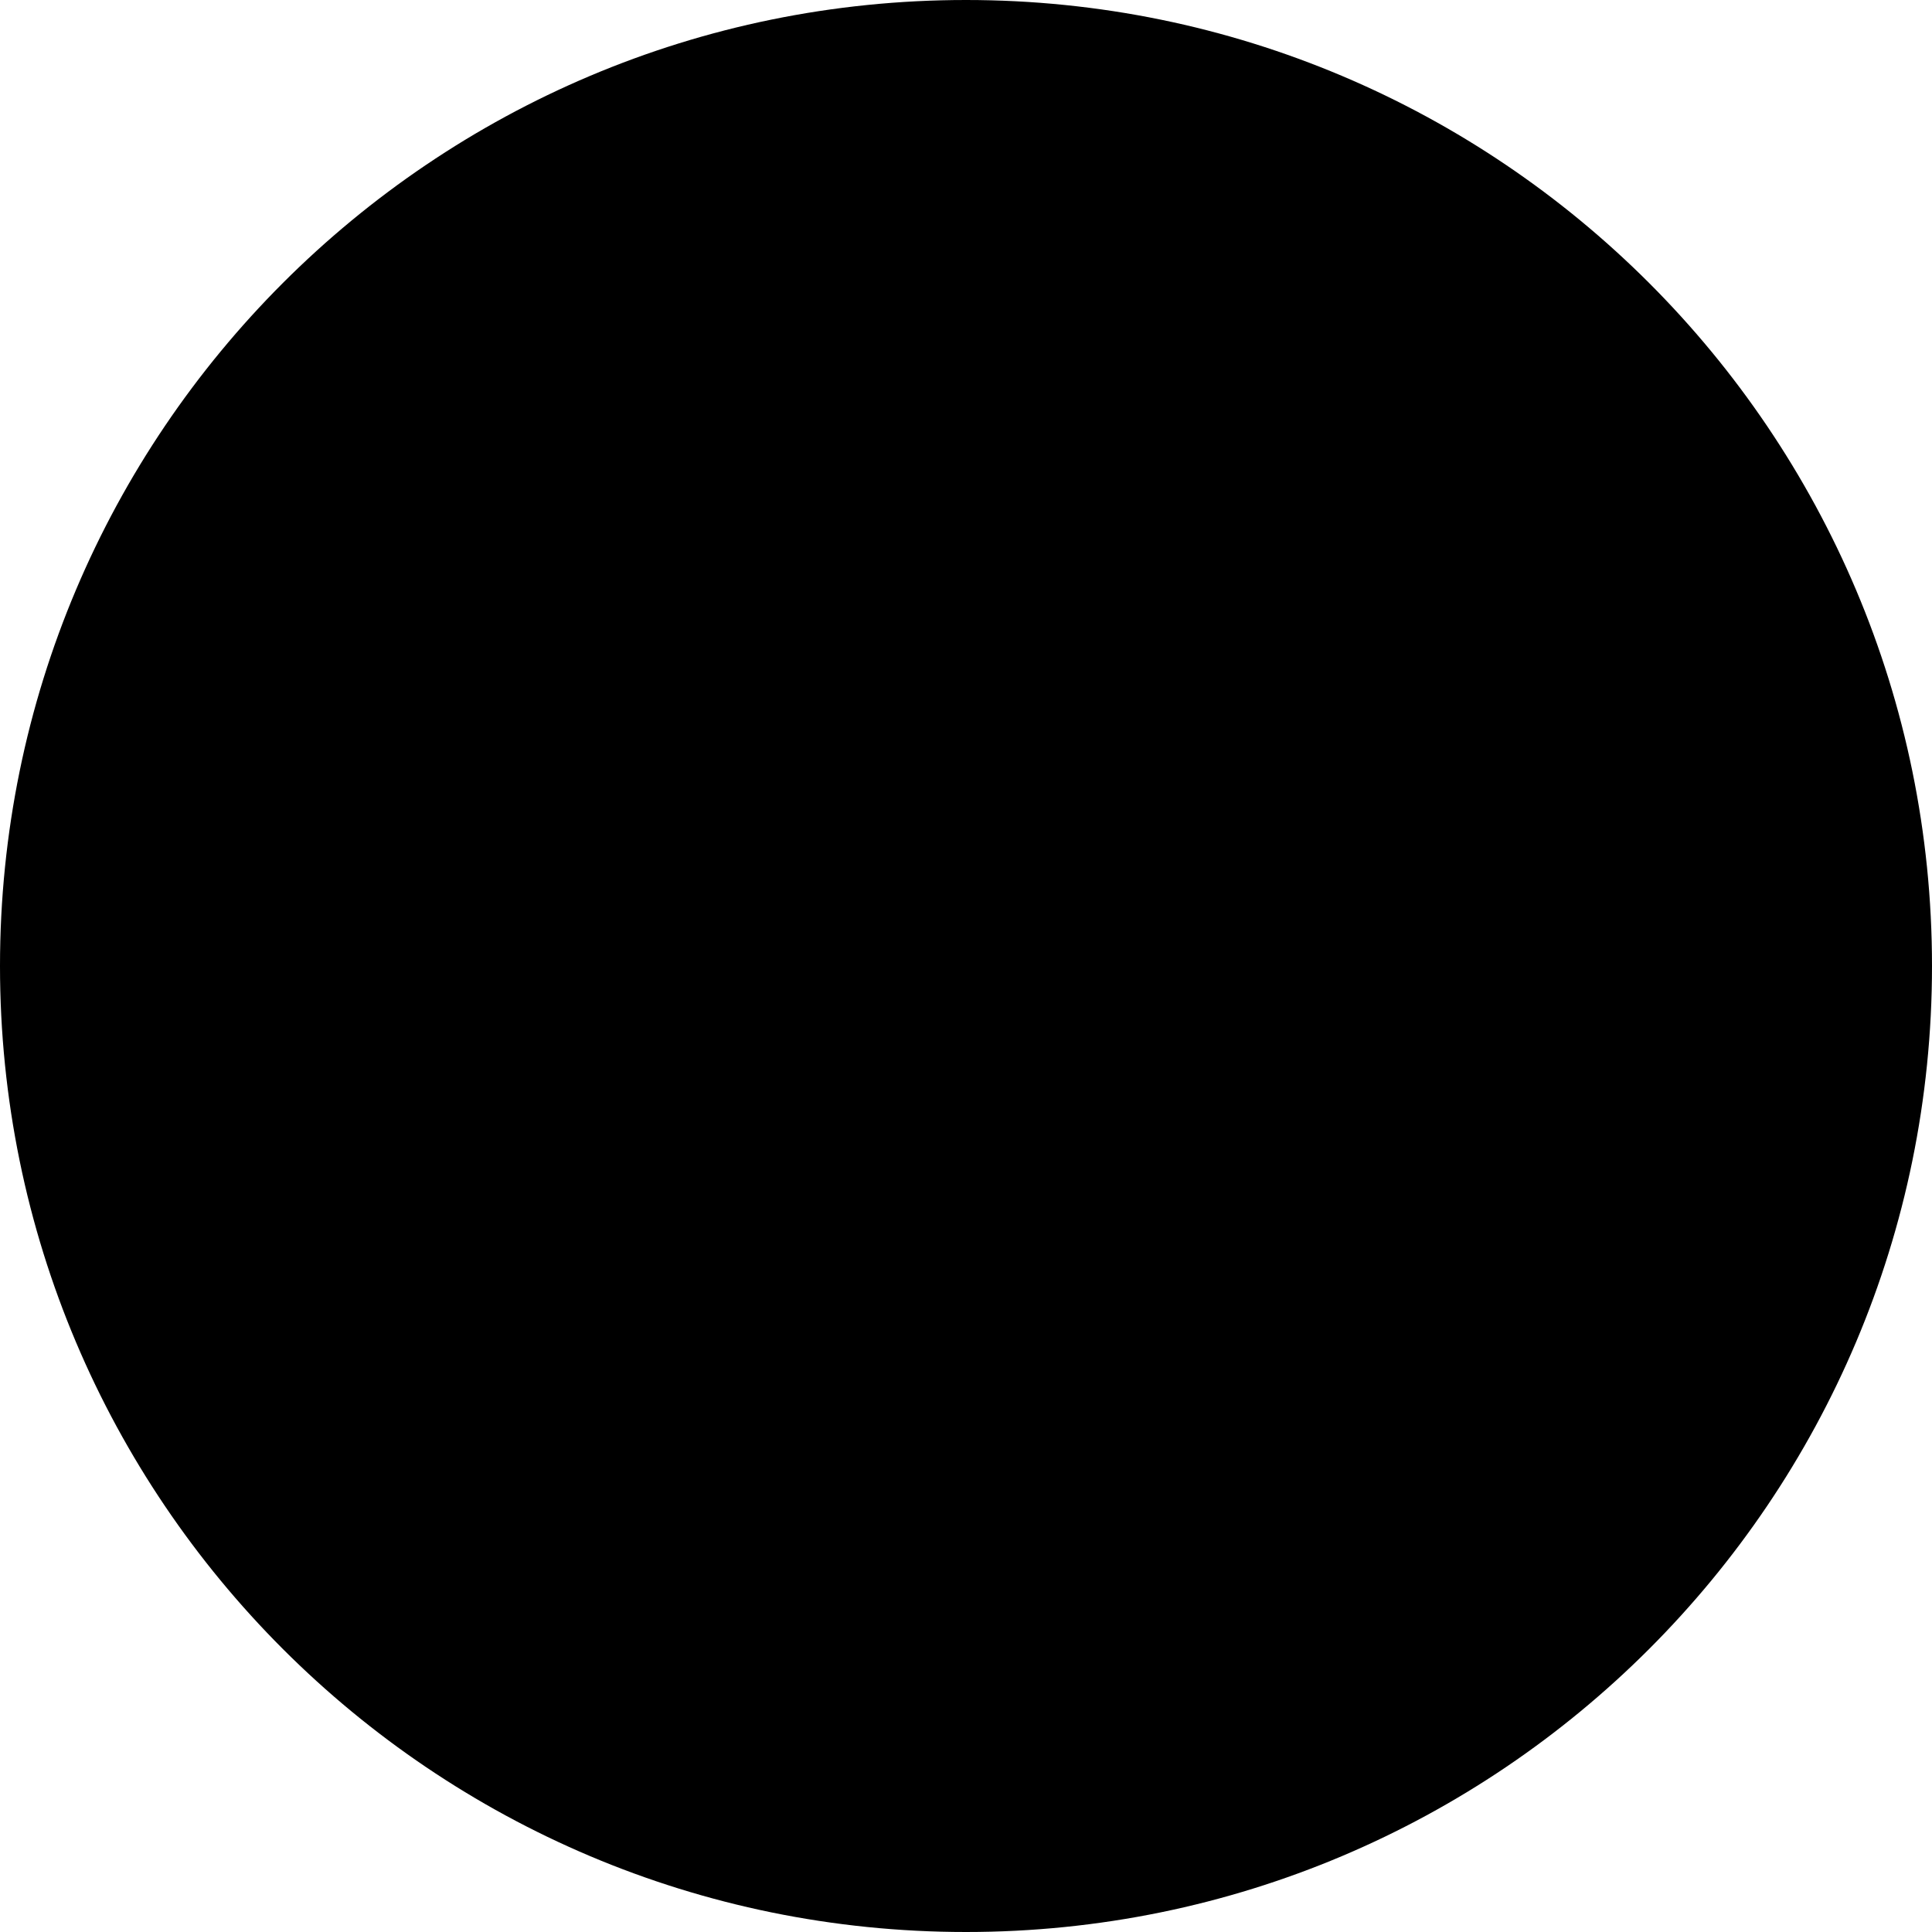
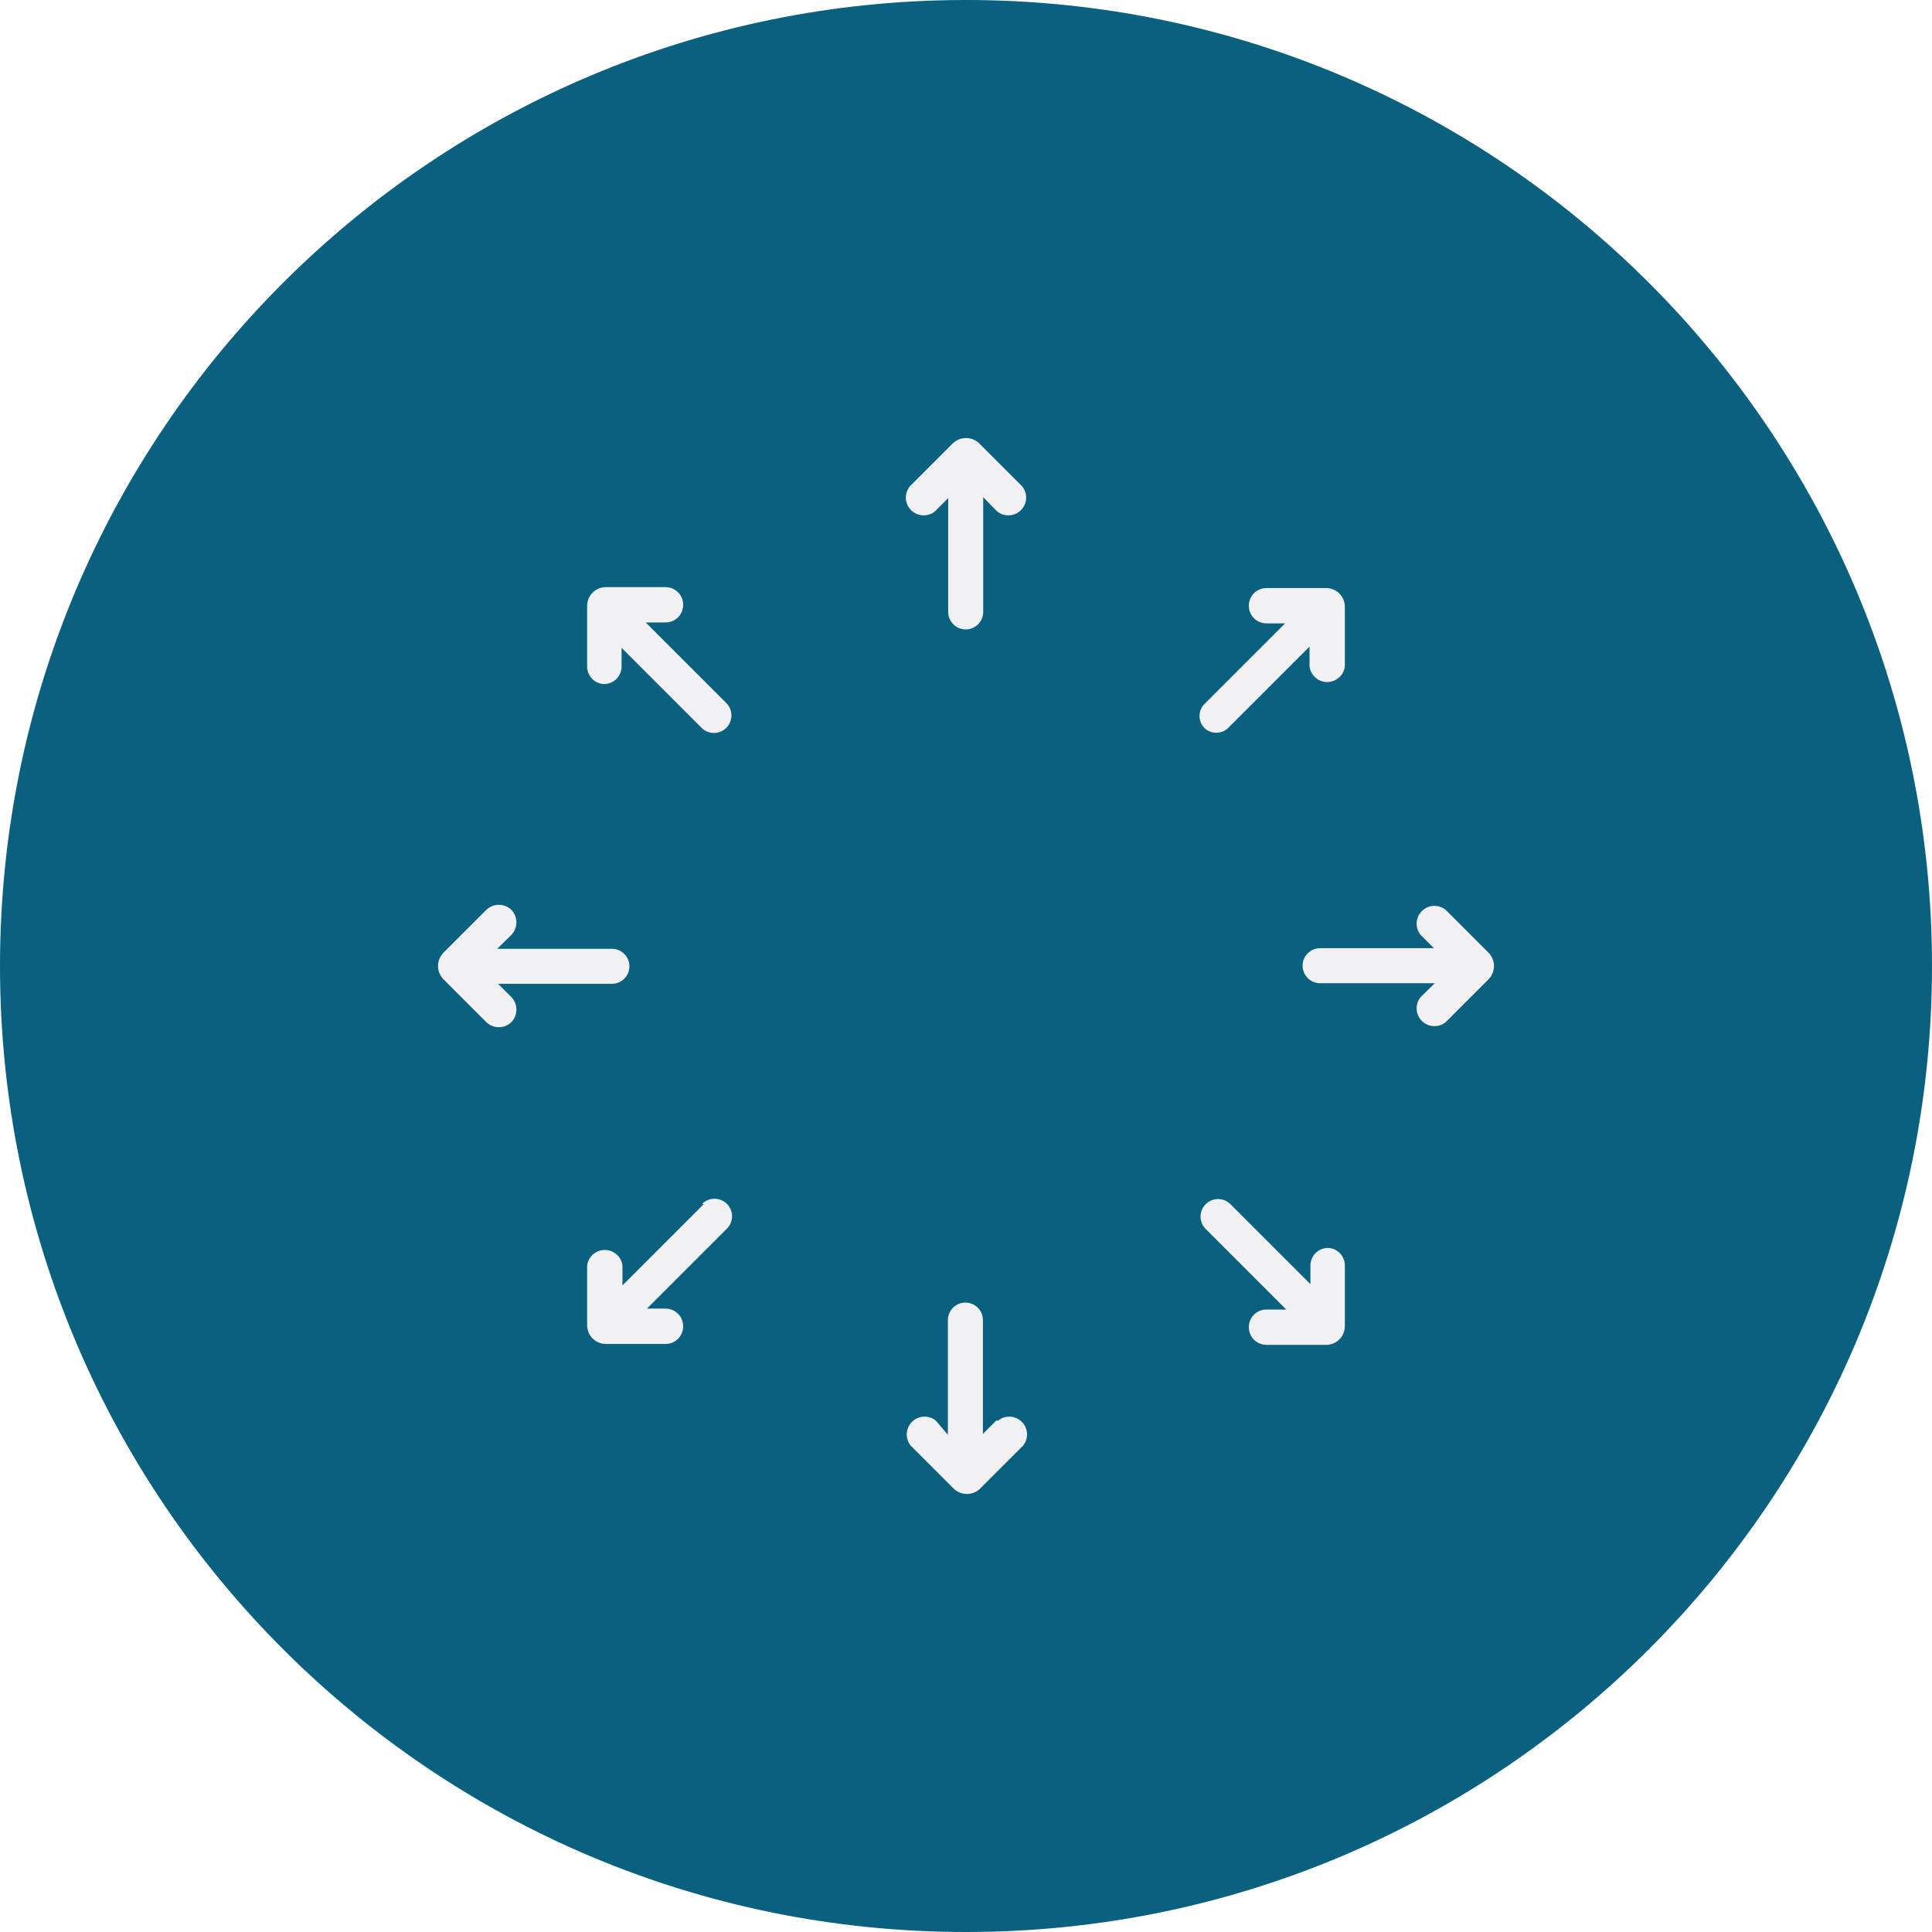
<svg xmlns="http://www.w3.org/2000/svg" viewBox="0 0 64 64">
-   <defs />
+   <defs>
+     <style>.cls-1{fill:#0a607f;}.cls-2{fill:#f1f1f3;}</style>
+   </defs>
  <g id="Layer_2" data-name="Layer 2">
    <g id="Camada_1" data-name="Camada 1">
      <rect class="cls-1" width="64" height="64" rx="32" />
      <path class="cls-2" d="M23.3,39.9l-2.68,2.68v-.66a.59.59,0,0,0-1.17,0v2a.62.62,0,0,0,.6.6h2a.58.58,0,0,0,.58-.58h0a.58.58,0,0,0-.58-.59h-.62l2.66-2.66a.58.58,0,0,0-.82-.82Z" />
      <path class="cls-2" d="M39.88,24.1a.57.57,0,0,0,.82,0l2.68-2.68v.66a.59.59,0,0,0,1.17,0v-2a.62.62,0,0,0-.6-.6h-2a.58.58,0,0,0-.58.58h0a.58.58,0,0,0,.58.59h.62l-2.66,2.66a.57.57,0,0,0,0,.82Z" />
      <path class="cls-2" d="M32.43,14.68a.63.63,0,0,0-.86,0l-1.43,1.43a.59.59,0,0,0,.83.83l.44-.44v3.77a.58.58,0,1,0,1.16,0v-3.8l.46.47a.59.59,0,0,0,.83-.83Z" />
      <path class="cls-2" d="M33,47.06l-.44.44V43.73a.58.58,0,1,0-1.16,0v3.8L31,47.06a.59.59,0,0,0-.83.83l1.43,1.43a.63.63,0,0,0,.86,0l1.43-1.43a.59.59,0,0,0-.83-.83Z" />
      <path class="cls-2" d="M44,41.34a.58.58,0,0,0-.59.58v.62l-2.66-2.66a.58.58,0,0,0-.82.82l2.68,2.68h-.66a.58.58,0,0,0-.58.59h0a.58.58,0,0,0,.58.58h2a.62.62,0,0,0,.6-.6v-2A.58.58,0,0,0,44,41.34Z" />
      <path class="cls-2" d="M20,22.66a.58.58,0,0,0,.59-.58v-.62l2.66,2.66a.58.58,0,0,0,.82-.82l-2.68-2.68h.66a.58.58,0,0,0,.58-.59h0a.58.58,0,0,0-.58-.58h-2a.62.62,0,0,0-.6.6v2A.58.58,0,0,0,20,22.66Z" />
      <path class="cls-2" d="M49.32,31.57l-1.43-1.43a.59.59,0,0,0-.83.83l.44.44H43.73a.58.58,0,0,0-.58.58h0a.58.58,0,0,0,.58.58h3.8l-.47.46a.59.59,0,0,0,.83.83l1.43-1.43a.63.63,0,0,0,0-.86Z" />
      <path class="cls-2" d="M16.5,32.59h3.77a.58.58,0,0,0,0-1.16h-3.8l.47-.46a.6.6,0,0,0,0-.83h0a.6.6,0,0,0-.83,0l-1.43,1.43a.63.63,0,0,0,0,.86l1.43,1.43a.6.6,0,0,0,.83,0h0a.6.6,0,0,0,0-.83Z" />
    </g>
  </g>
</svg>
